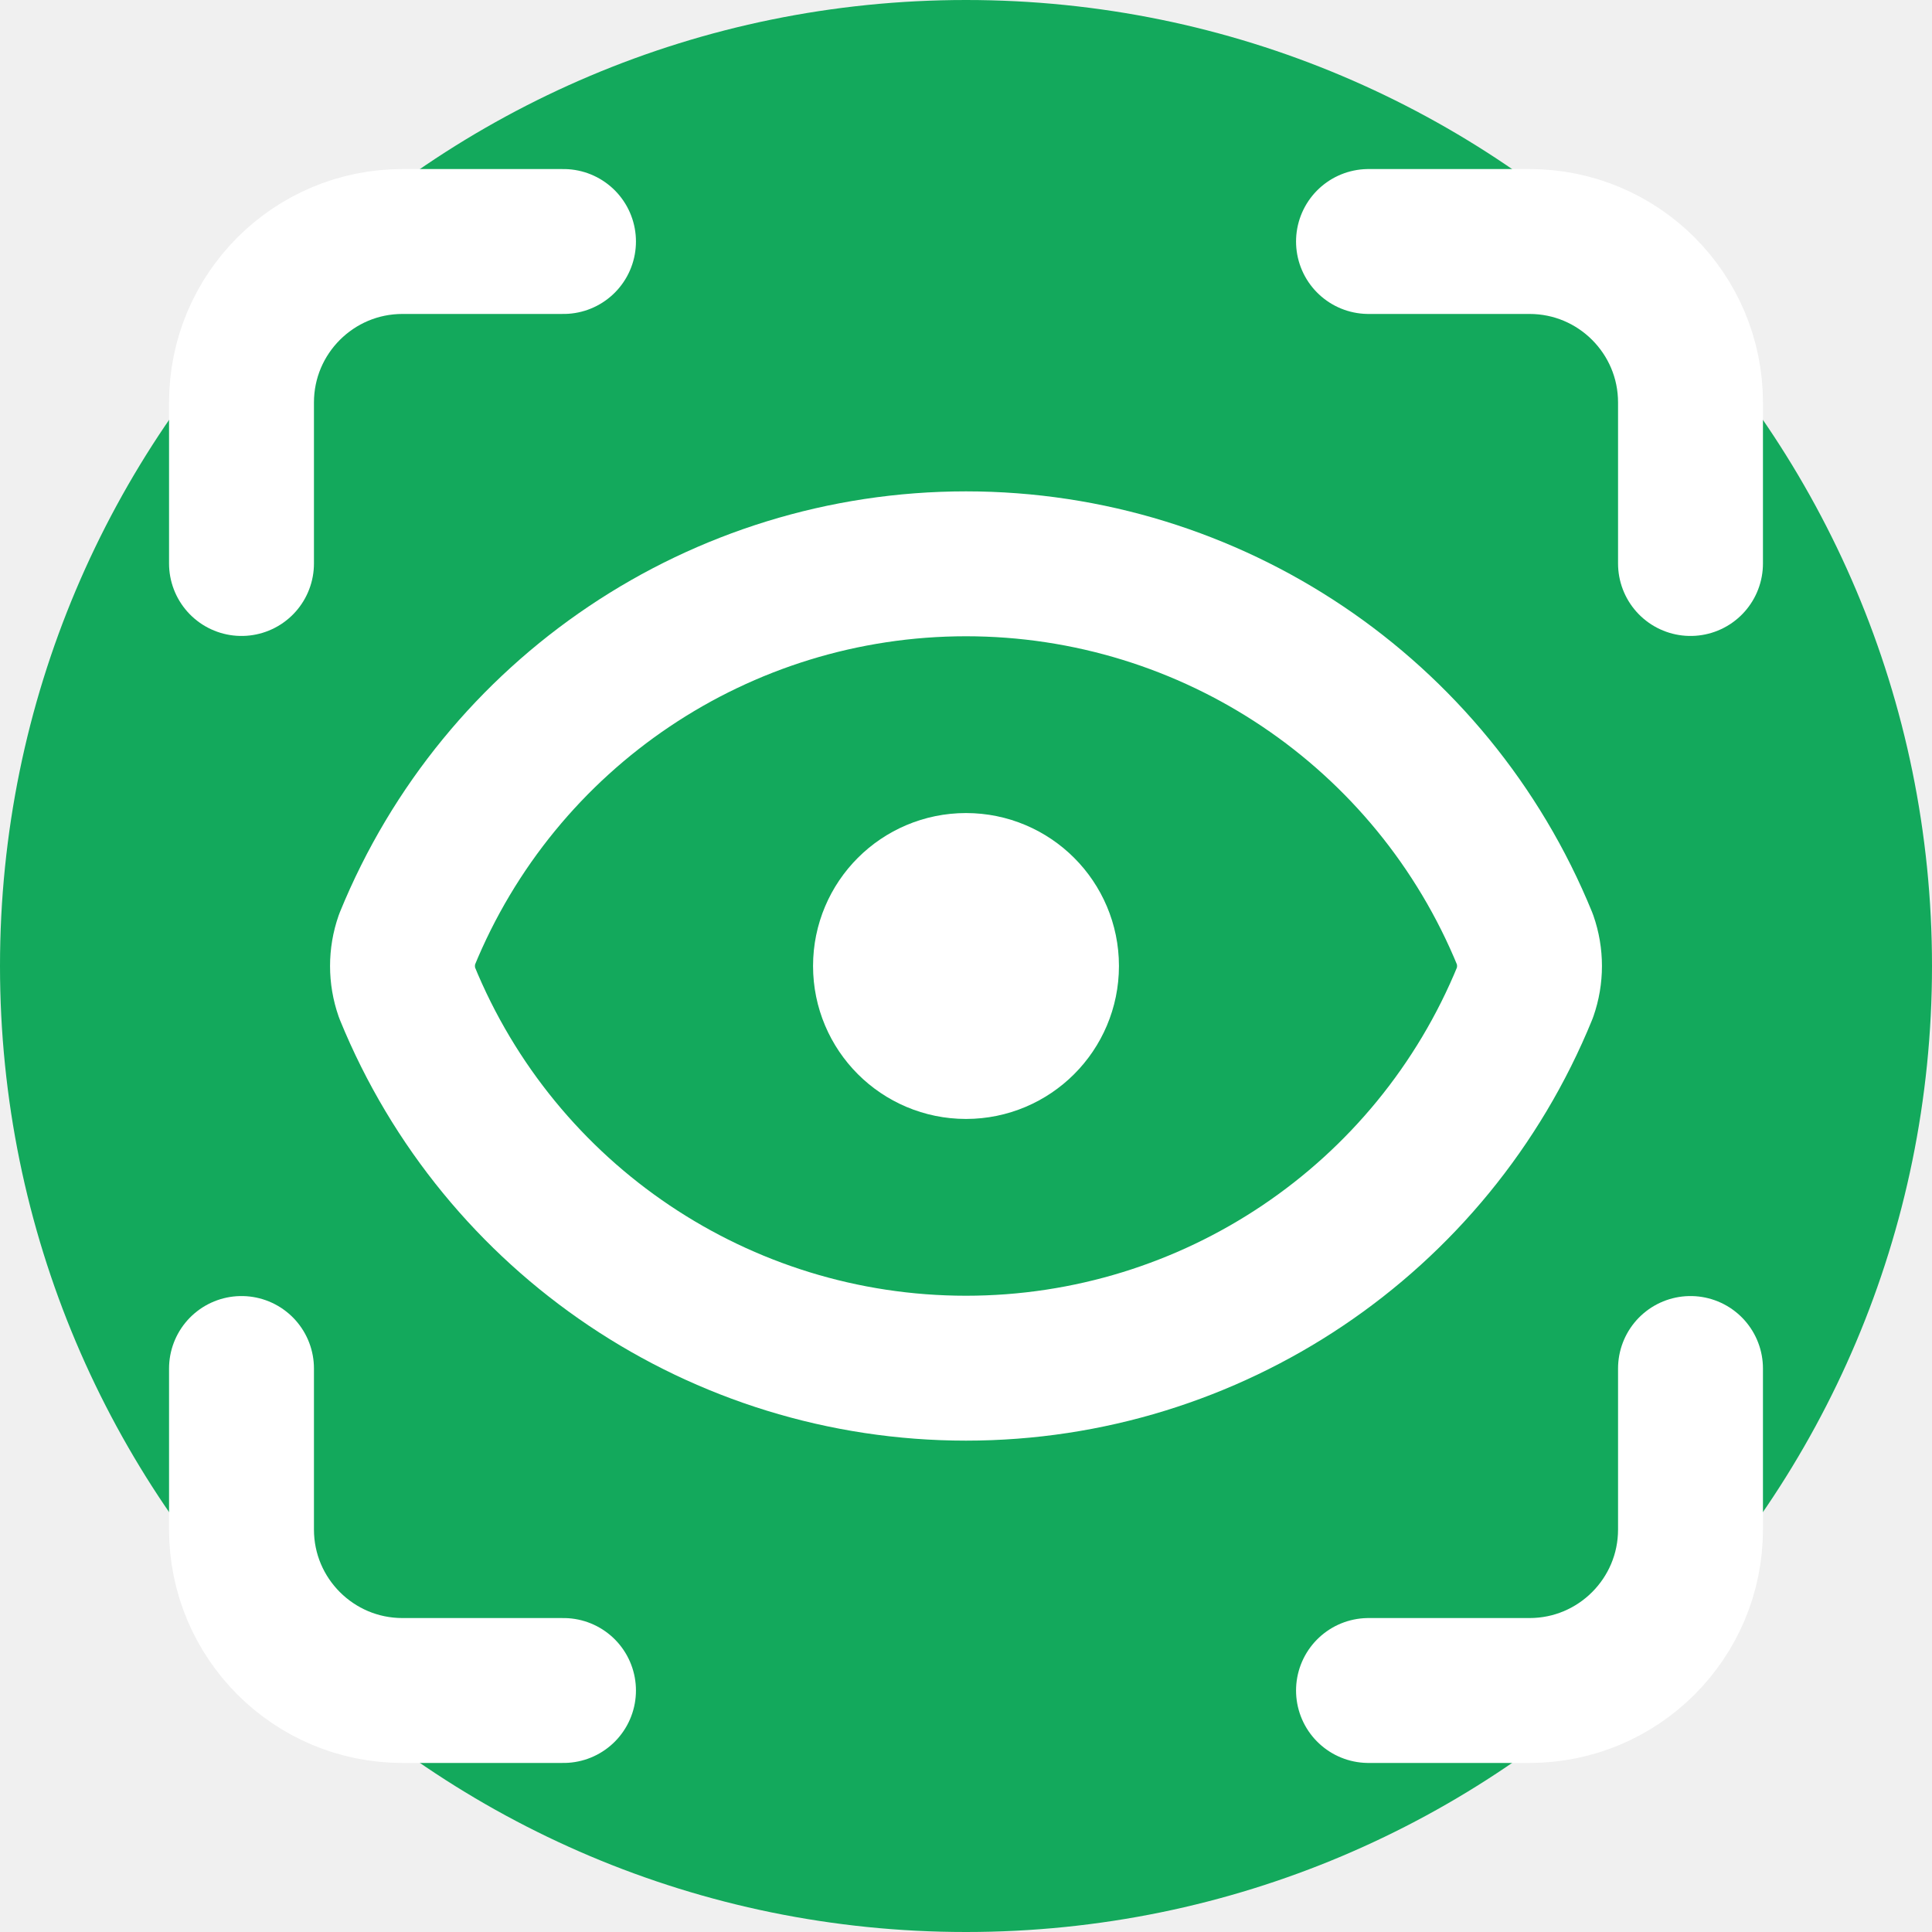
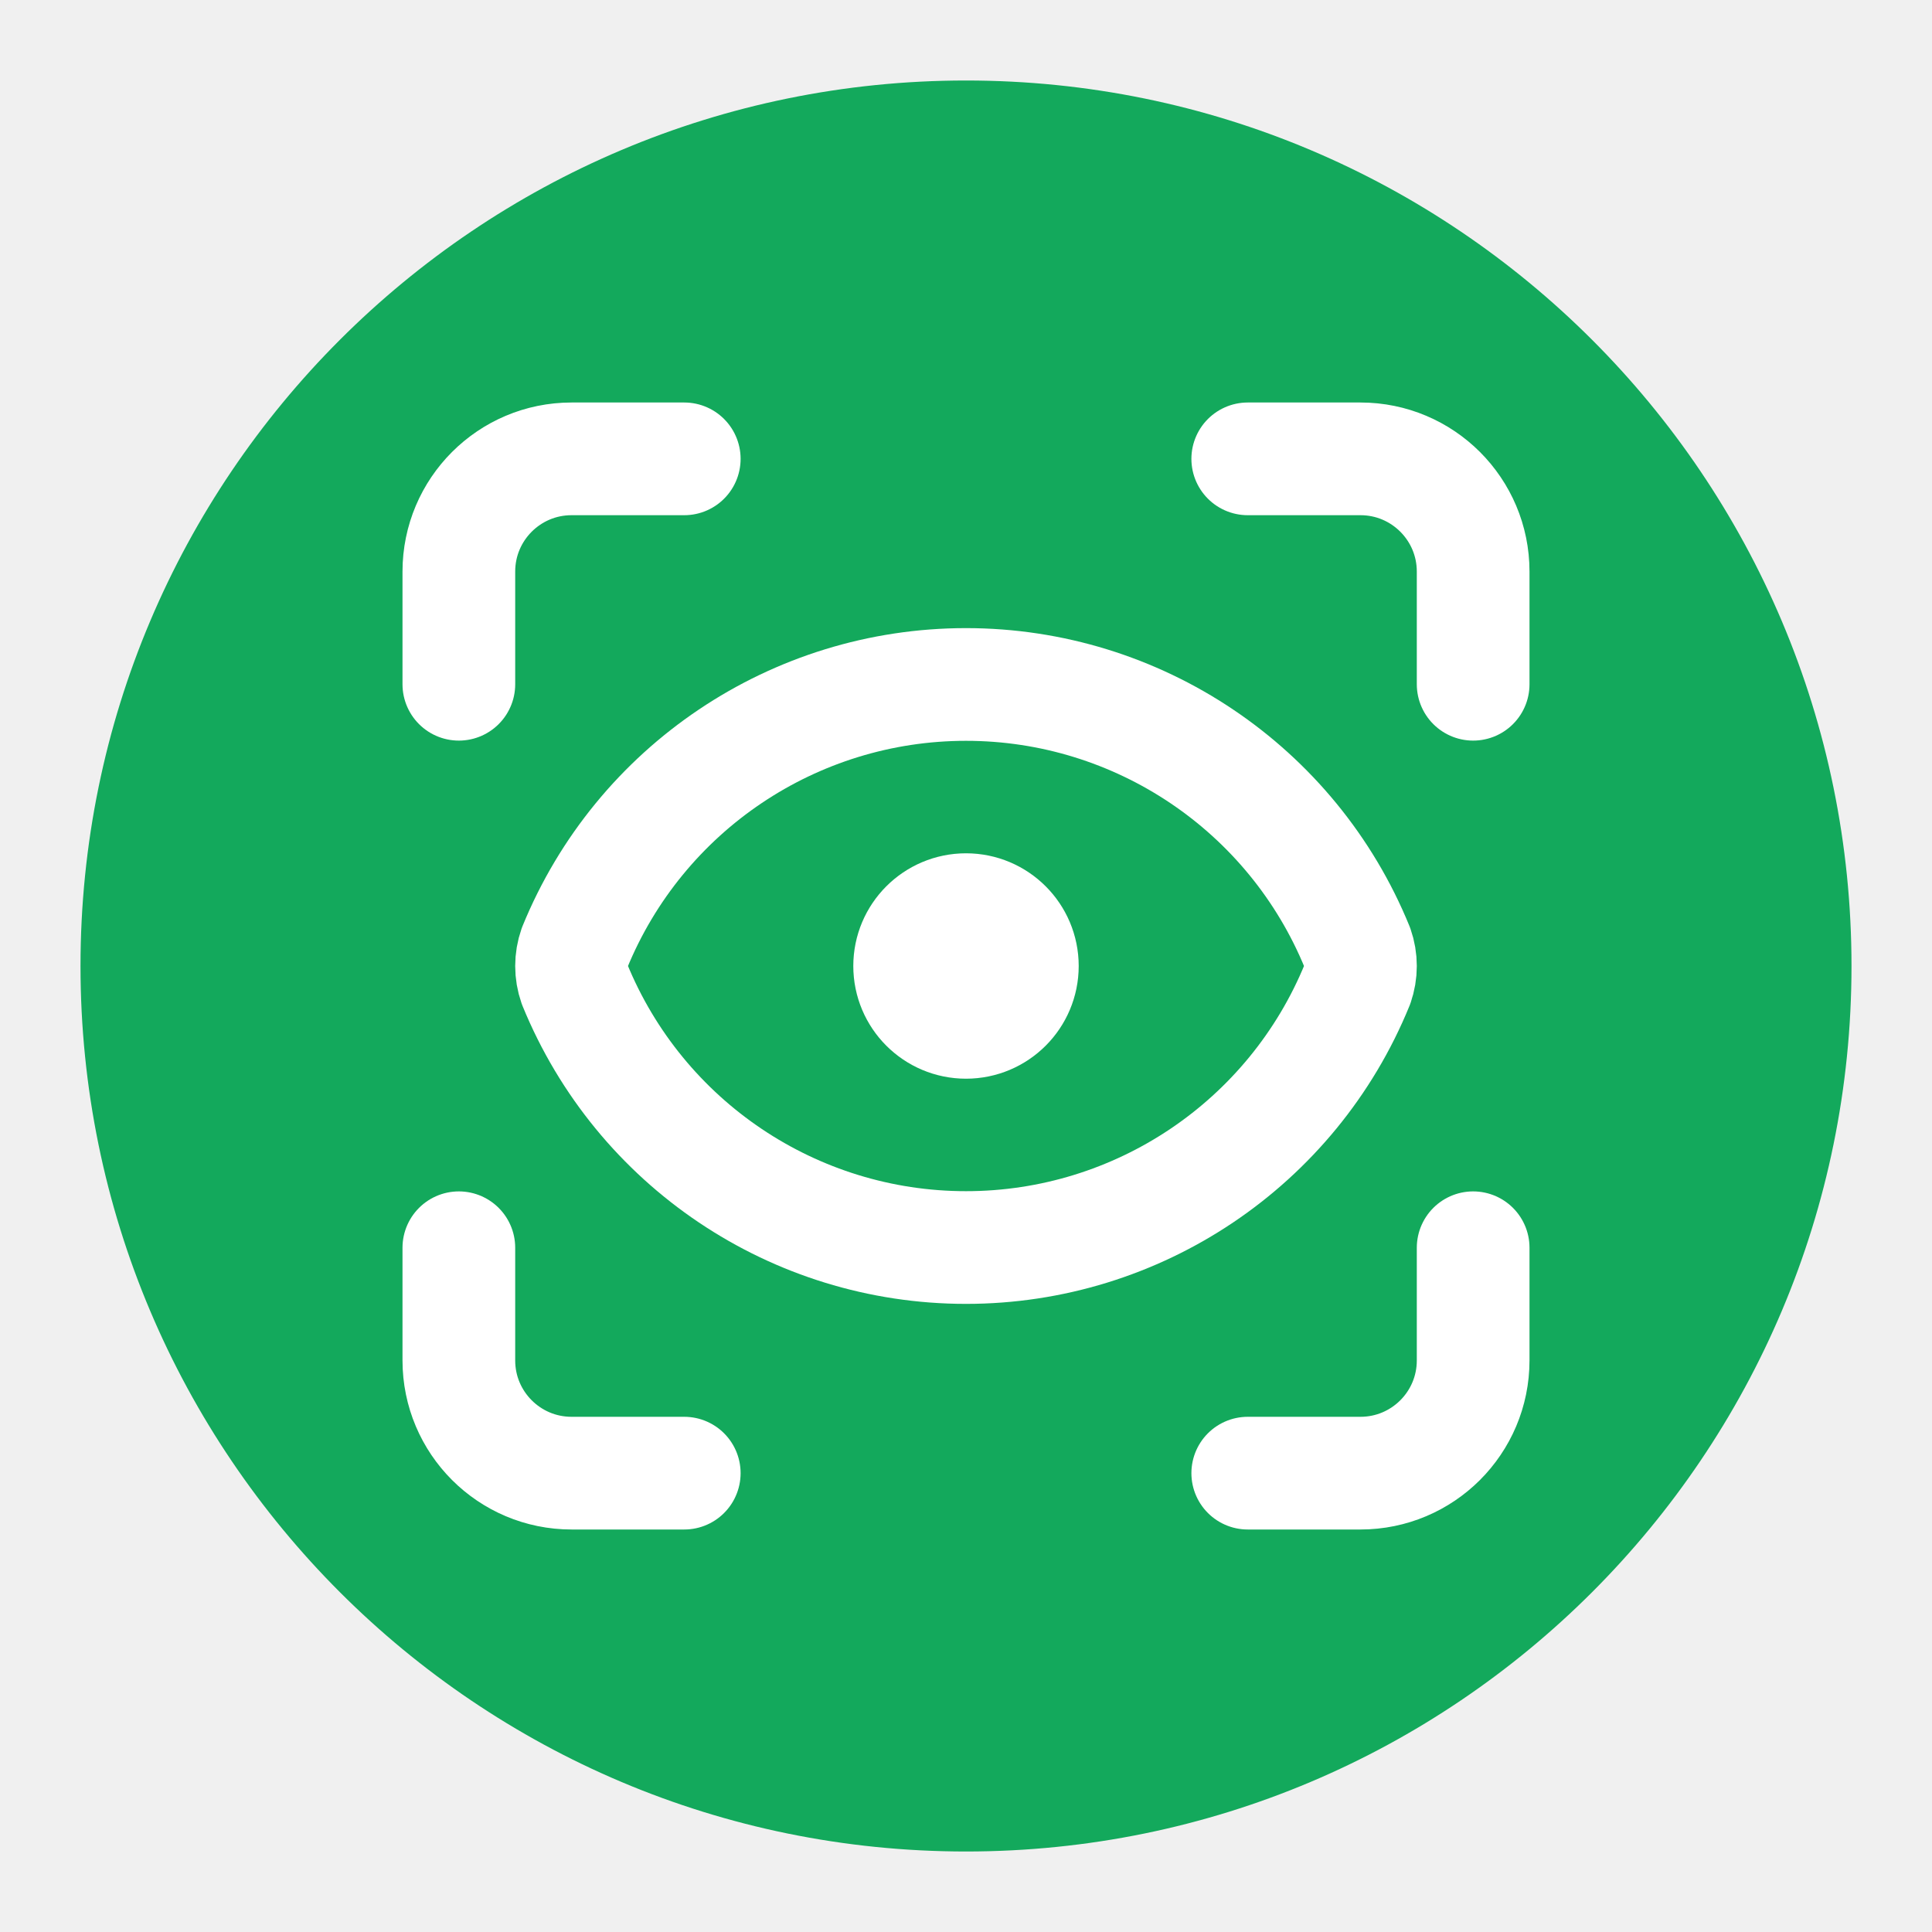
<svg xmlns="http://www.w3.org/2000/svg" width="120" height="120" viewBox="0 0 24 24">
-   <circle cx="12" cy="12" r="12" fill="#13A95C" />
-   <g fill="none" stroke="#ffffff" stroke-width="1.8" stroke-linecap="round" stroke-linejoin="round">
+   <circle cx="12" cy="12" r="11" fill="#13A95C" />
+   <g transform="translate(12, 12) scale(0.7) translate(-12, -12)" fill="none" stroke="#ffffff" stroke-width="2" stroke-linecap="round" stroke-linejoin="round">
    <path d="M3 7V5a2 2 0 0 1 2-2h2" />
    <path d="M17 3h2a2 2 0 0 1 2 2v2" />
    <path d="M21 17v2a2 2 0 0 1-2 2h-2" />
    <path d="M7 21H5a2 2 0 0 1-2-2v-2" />
    <circle cx="12" cy="12" r="1" fill="#ffffff" />
    <path d="M18.944 12.33a1 1 0 0 0 0-.66 7.5 7.5 0 0 0-13.888 0 1 1 0 0 0 0 .66 7.5 7.5 0 0 0 13.888 0" />
  </g>
</svg>
